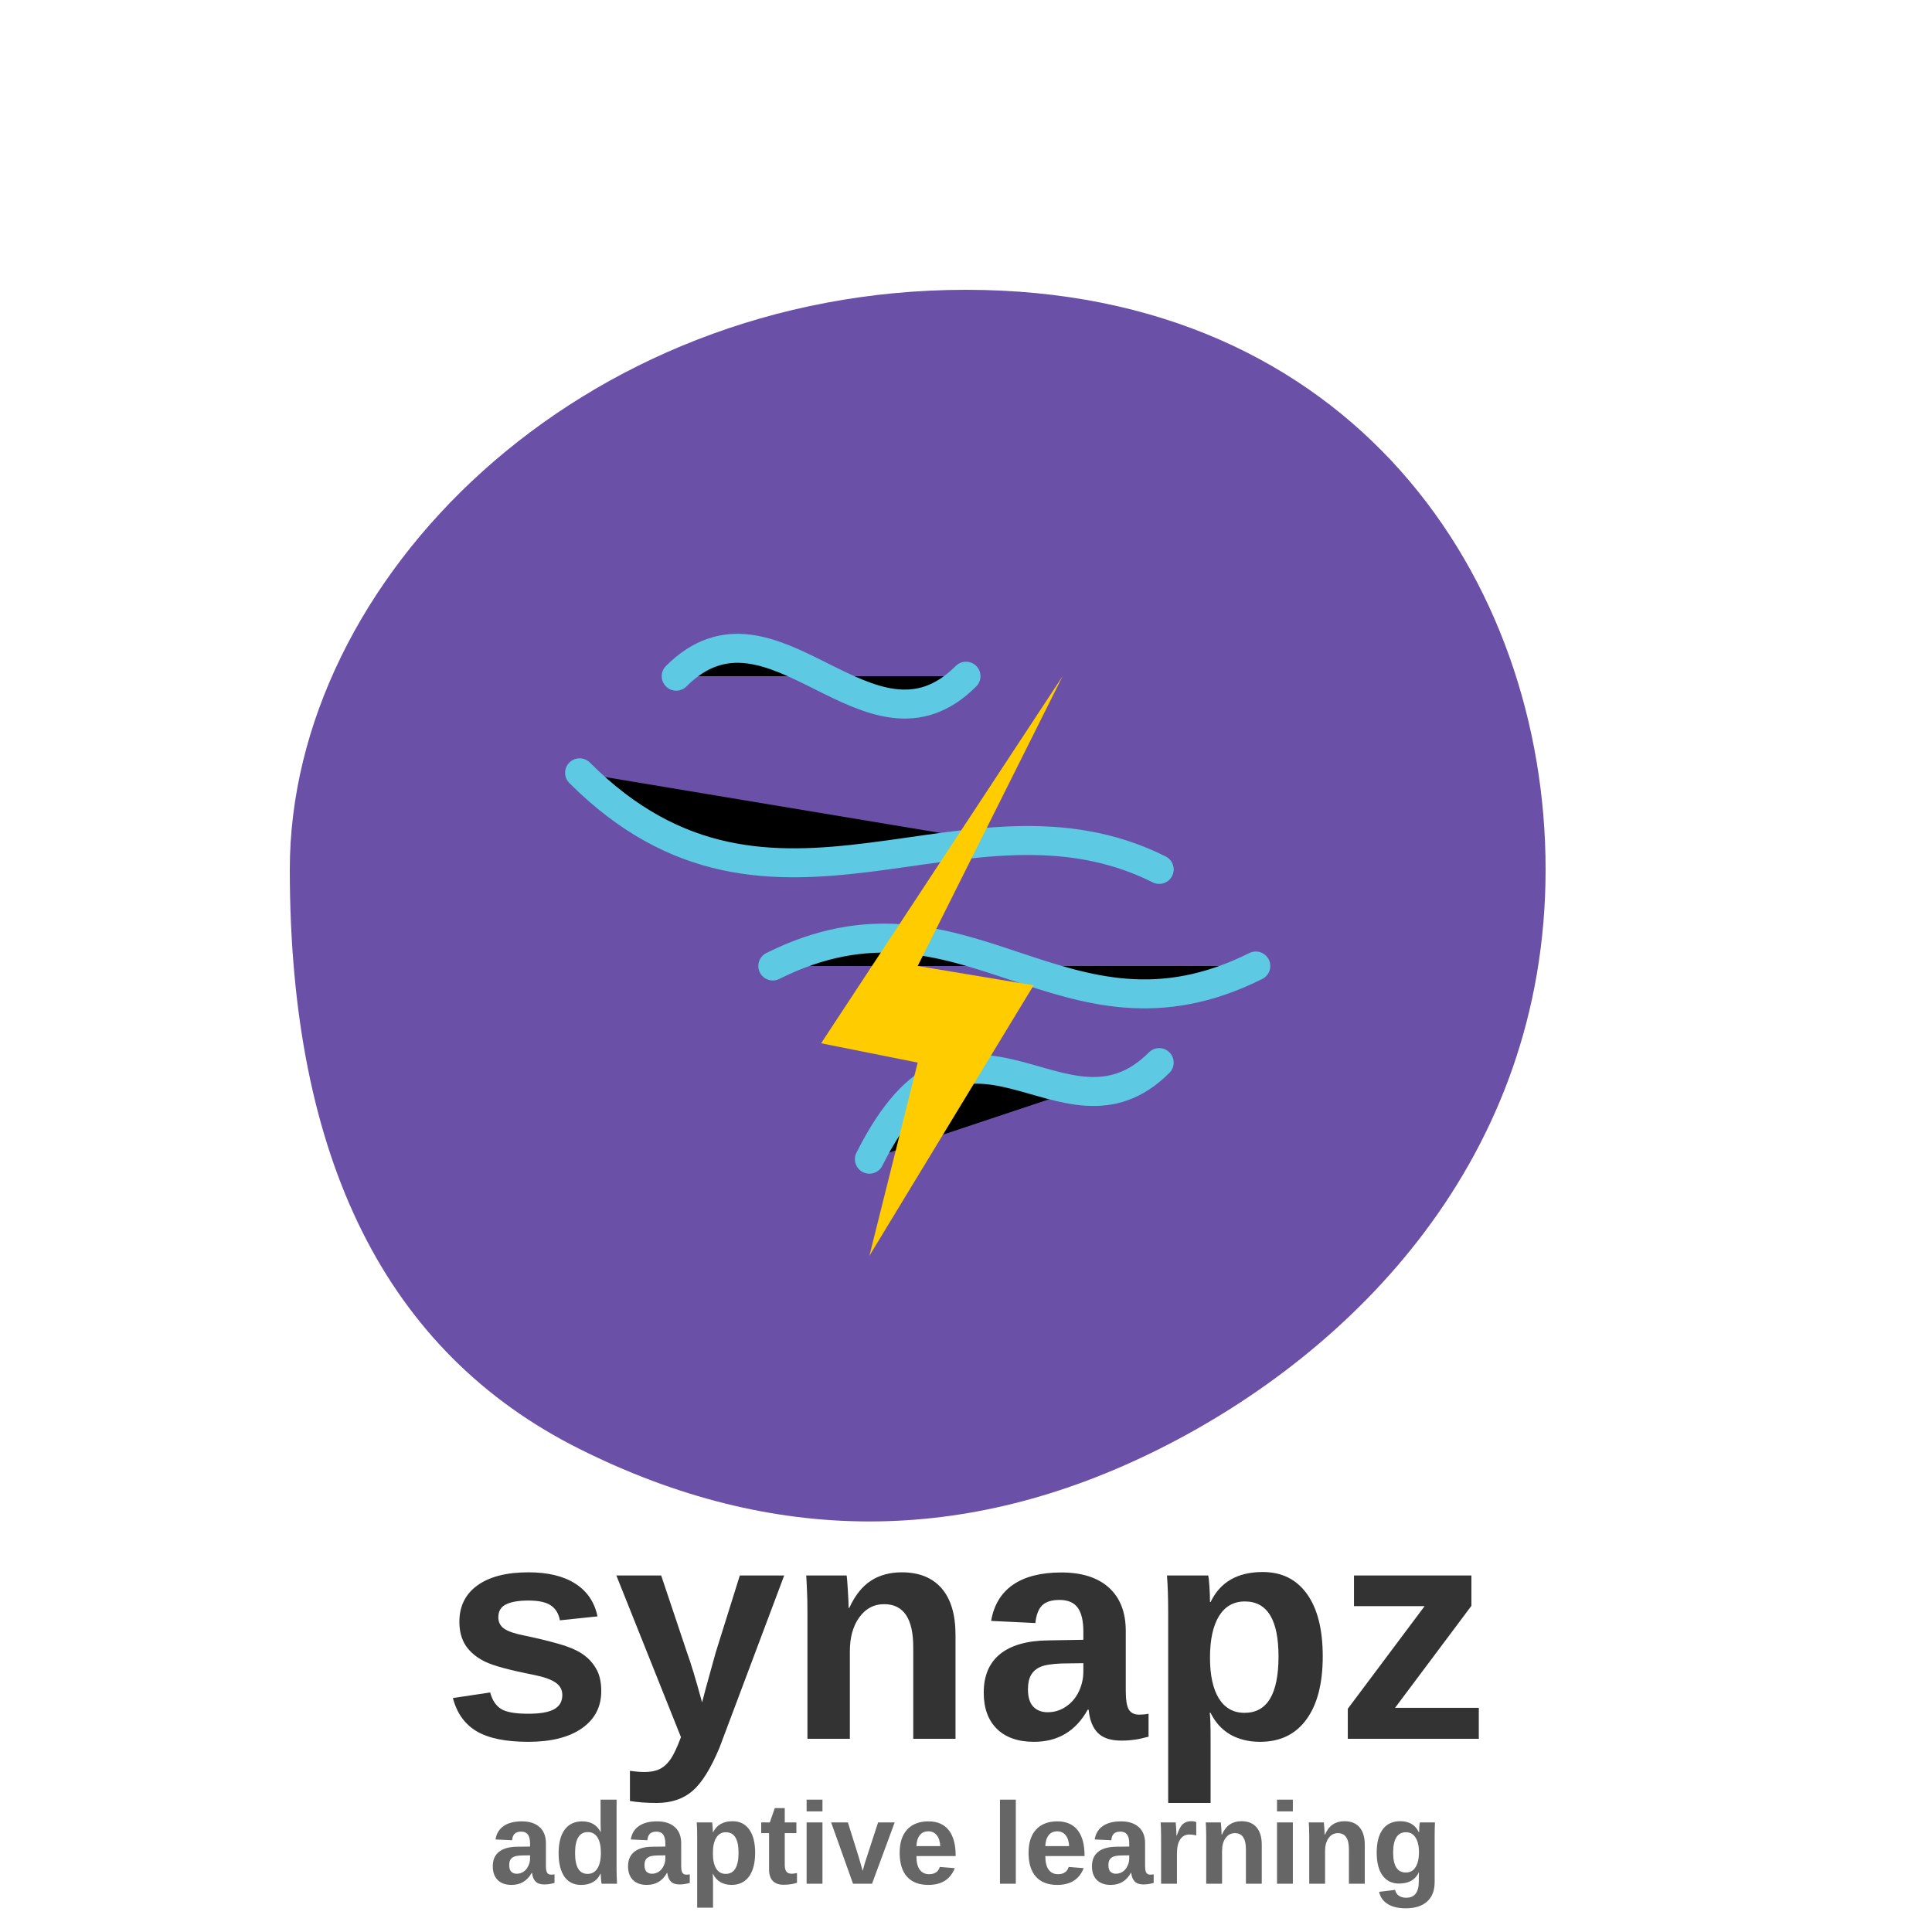
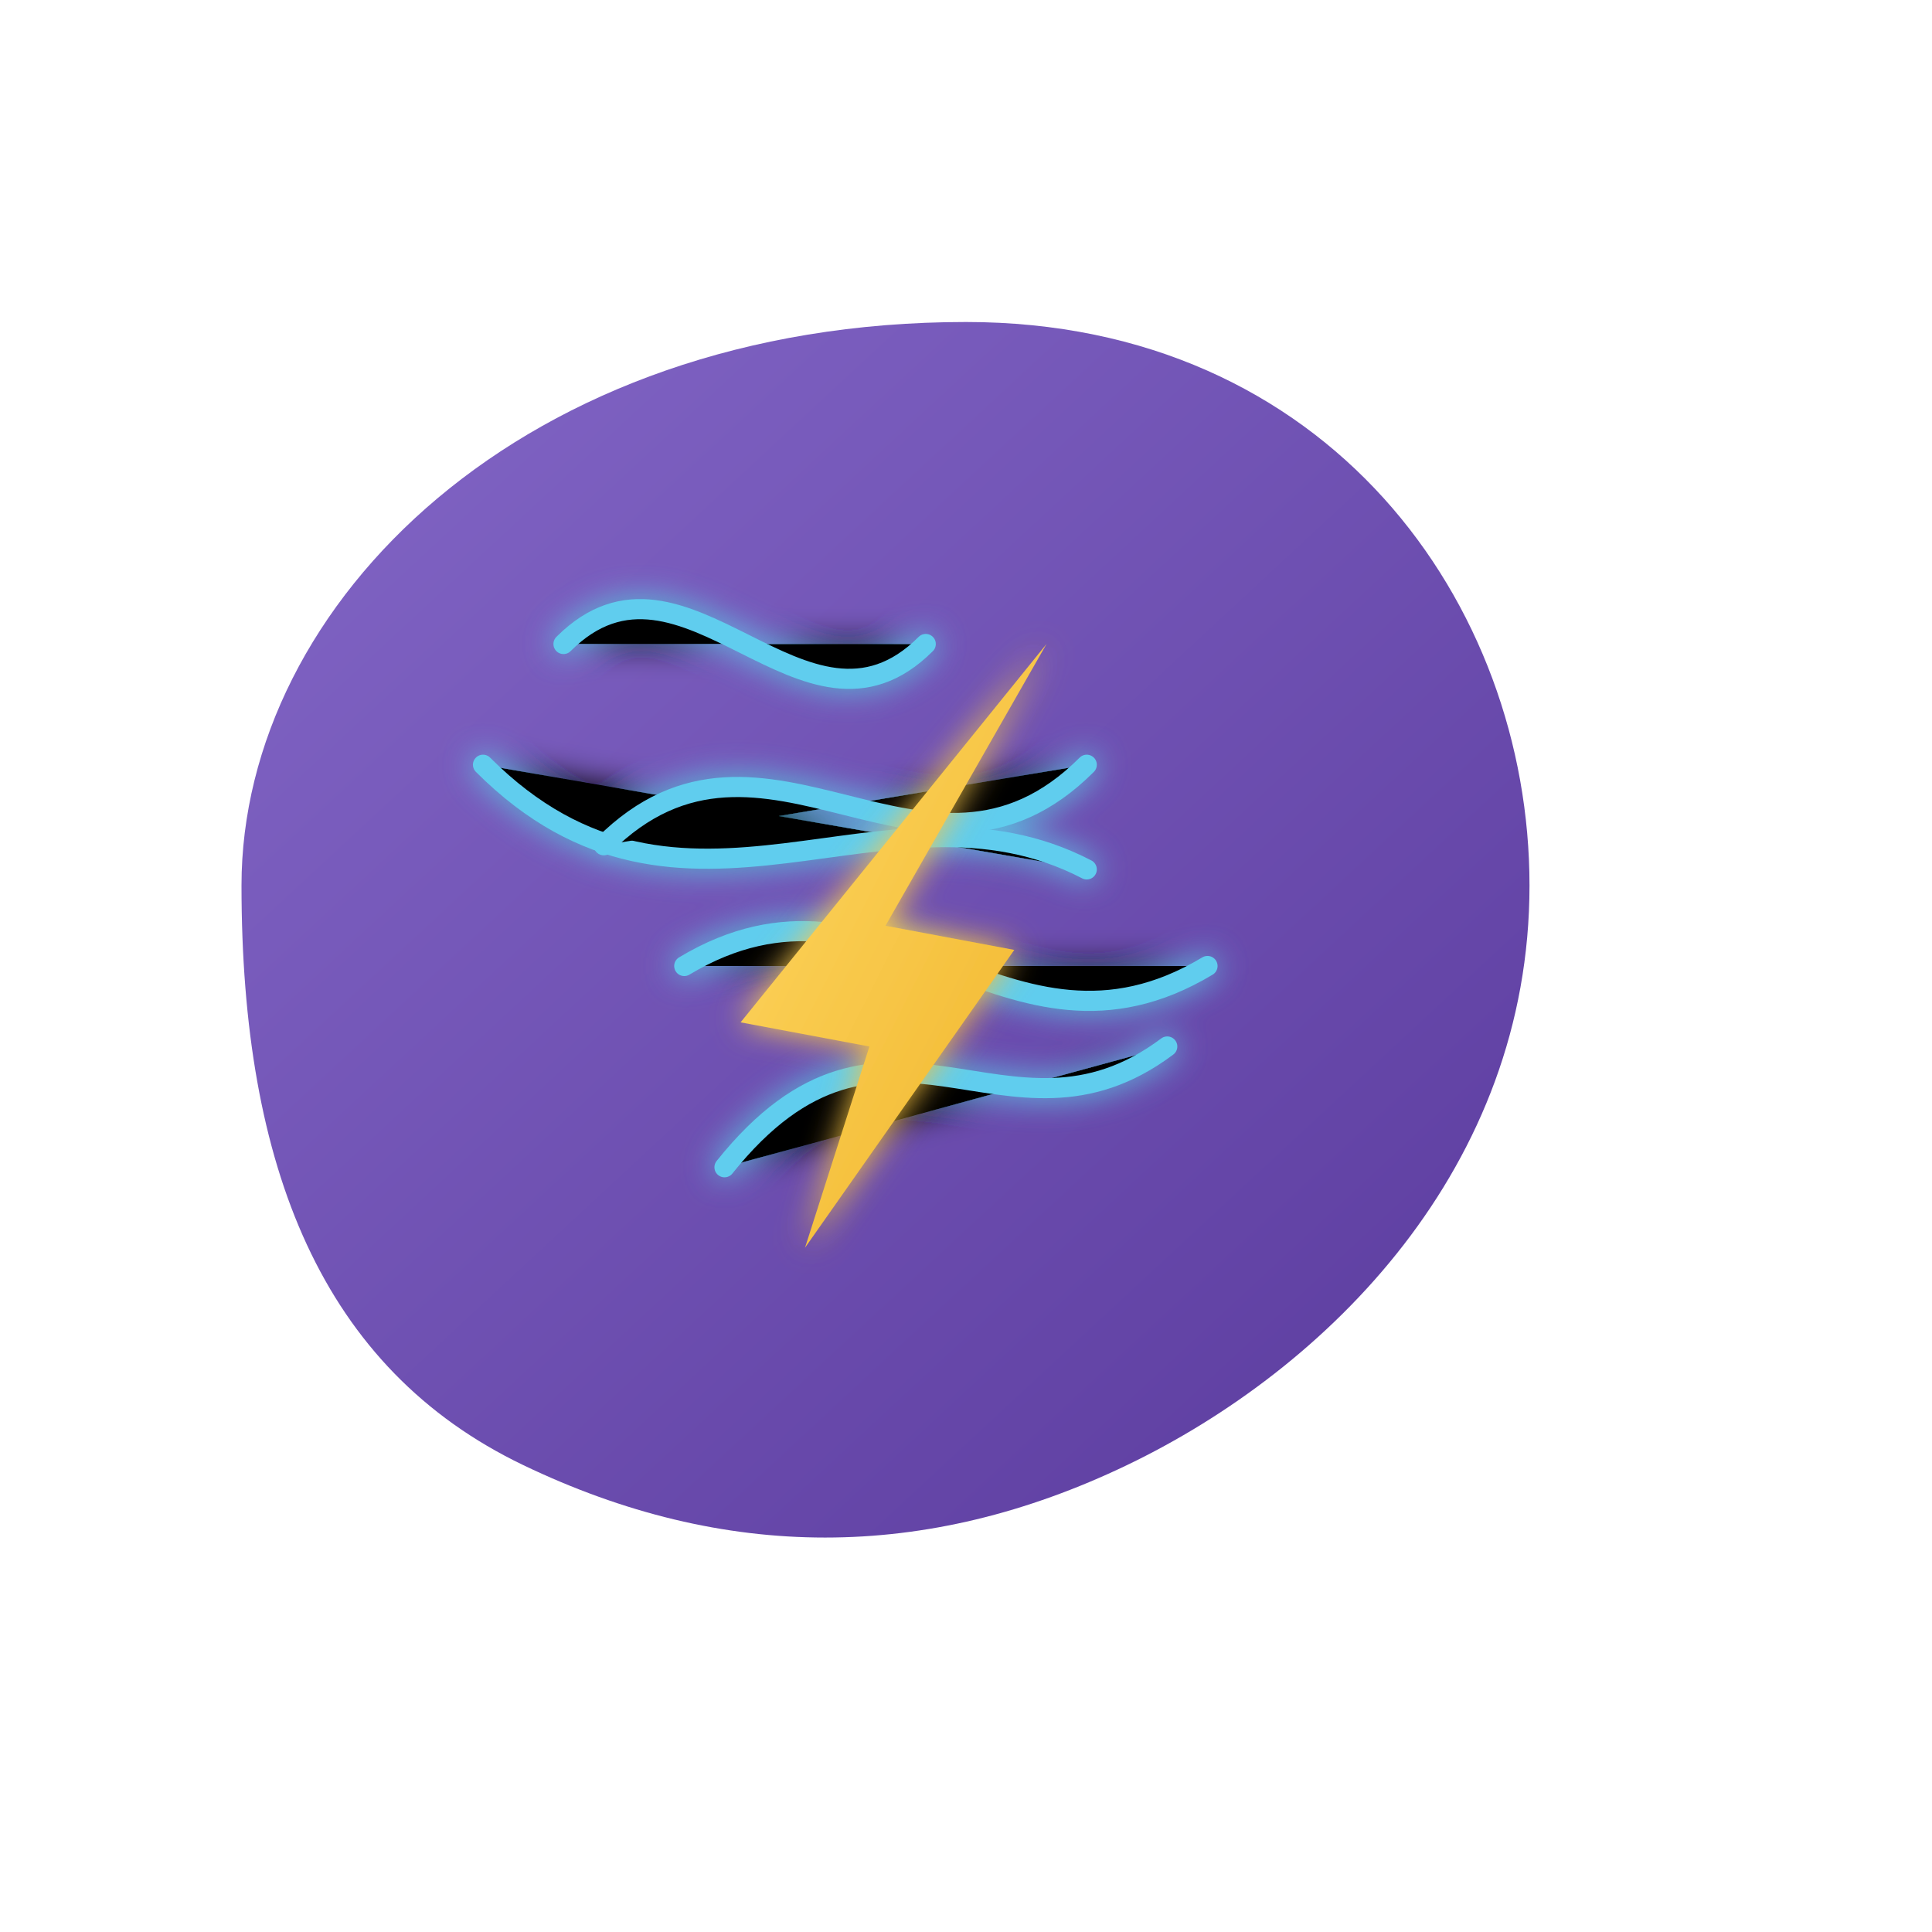
- <svg xmlns="http://www.w3.org/2000/svg" width="200" height="200" viewBox="0 0 200 200">
-   <style>
-     .brain { fill: #6a50a7; }
-     .connection { stroke: #5dc9e2; stroke-width: 3; stroke-linecap: round; }
-     .text { font-family: Arial, sans-serif; font-weight: bold; }
-     .main-text { fill: #333; font-size: 32px; }
-     .tagline { fill: #666; font-size: 12px; }
-   </style>
-   <path class="brain" d="M100,30 C140,30 160,60 160,90 C160,120 140,140 120,150 C100,160 80,160 60,150 C40,140 30,120 30,90 C30,60 60,30 100,30 Z" />
-   <path class="connection" d="M70,70 C80,60 90,80 100,70" />
-   <path class="connection" d="M80,100 C100,90 110,110 130,100" />
-   <path class="connection" d="M60,80 C80,100 100,80 120,90" />
-   <path class="connection" d="M90,120 C100,100 110,120 120,110" />
-   <path fill="#ffcc00" d="M110,70 L95,100 L107,102 L90,130 L95,110 L85,108 L110,70" />
-   <text x="100" y="180" text-anchor="middle" class="text main-text">synapz</text>
-   <text x="100" y="195" text-anchor="middle" class="text tagline">adaptive learning</text>
+ <svg xmlns="http://www.w3.org/2000/svg" width="240" height="240" viewBox="0 0 240 240">
+   <defs>
+     <linearGradient id="brainGradient" x1="0%" y1="0%" x2="100%" y2="100%">
+       <stop offset="0%" stop-color="#8367c7" />
+       <stop offset="100%" stop-color="#5a3a9d" />
+     </linearGradient>
+     <linearGradient id="lightningGradient" x1="0%" y1="0%" x2="100%" y2="100%">
+       <stop offset="0%" stop-color="#ffd966" />
+       <stop offset="100%" stop-color="#f0b429" />
+     </linearGradient>
+     <filter id="glow" x="-20%" y="-20%" width="140%" height="140%">
+       <feGaussianBlur stdDeviation="2" result="blur" />
+       <feComposite in="SourceGraphic" in2="blur" operator="over" />
+     </filter>
+   </defs>
+   <path fill="url(#brainGradient)" d="M120,40 C165,40 190,75 190,110 C190,145 165,170 140,182 C115,194 90,194 65,182 C40,170 30,145 30,110 C30,75 65,40 120,40 Z" />
+   <g filter="url(#glow)">
+     <path stroke="#60cdee" stroke-width="2.5" stroke-linecap="round" d="M70,80 C85,65 100,95 115,80" />
+     <path stroke="#60cdee" stroke-width="2.5" stroke-linecap="round" d="M85,120 C110,105 125,135 150,120" />
+     <path stroke="#60cdee" stroke-width="2.5" stroke-linecap="round" d="M60,95 C85,120 110,95 135,108" />
+     <path stroke="#60cdee" stroke-width="2.5" stroke-linecap="round" d="M90,145 C110,120 125,145 145,130" />
+     <path stroke="#60cdee" stroke-width="2.5" stroke-linecap="round" d="M75,105 C95,85 115,115 135,95" />
+   </g>
+   <path fill="url(#lightningGradient)" filter="url(#glow)" d="M130,80 L110,115 L126,118 L100,155 L108,130 L92,127 L130,80" />
</svg>
